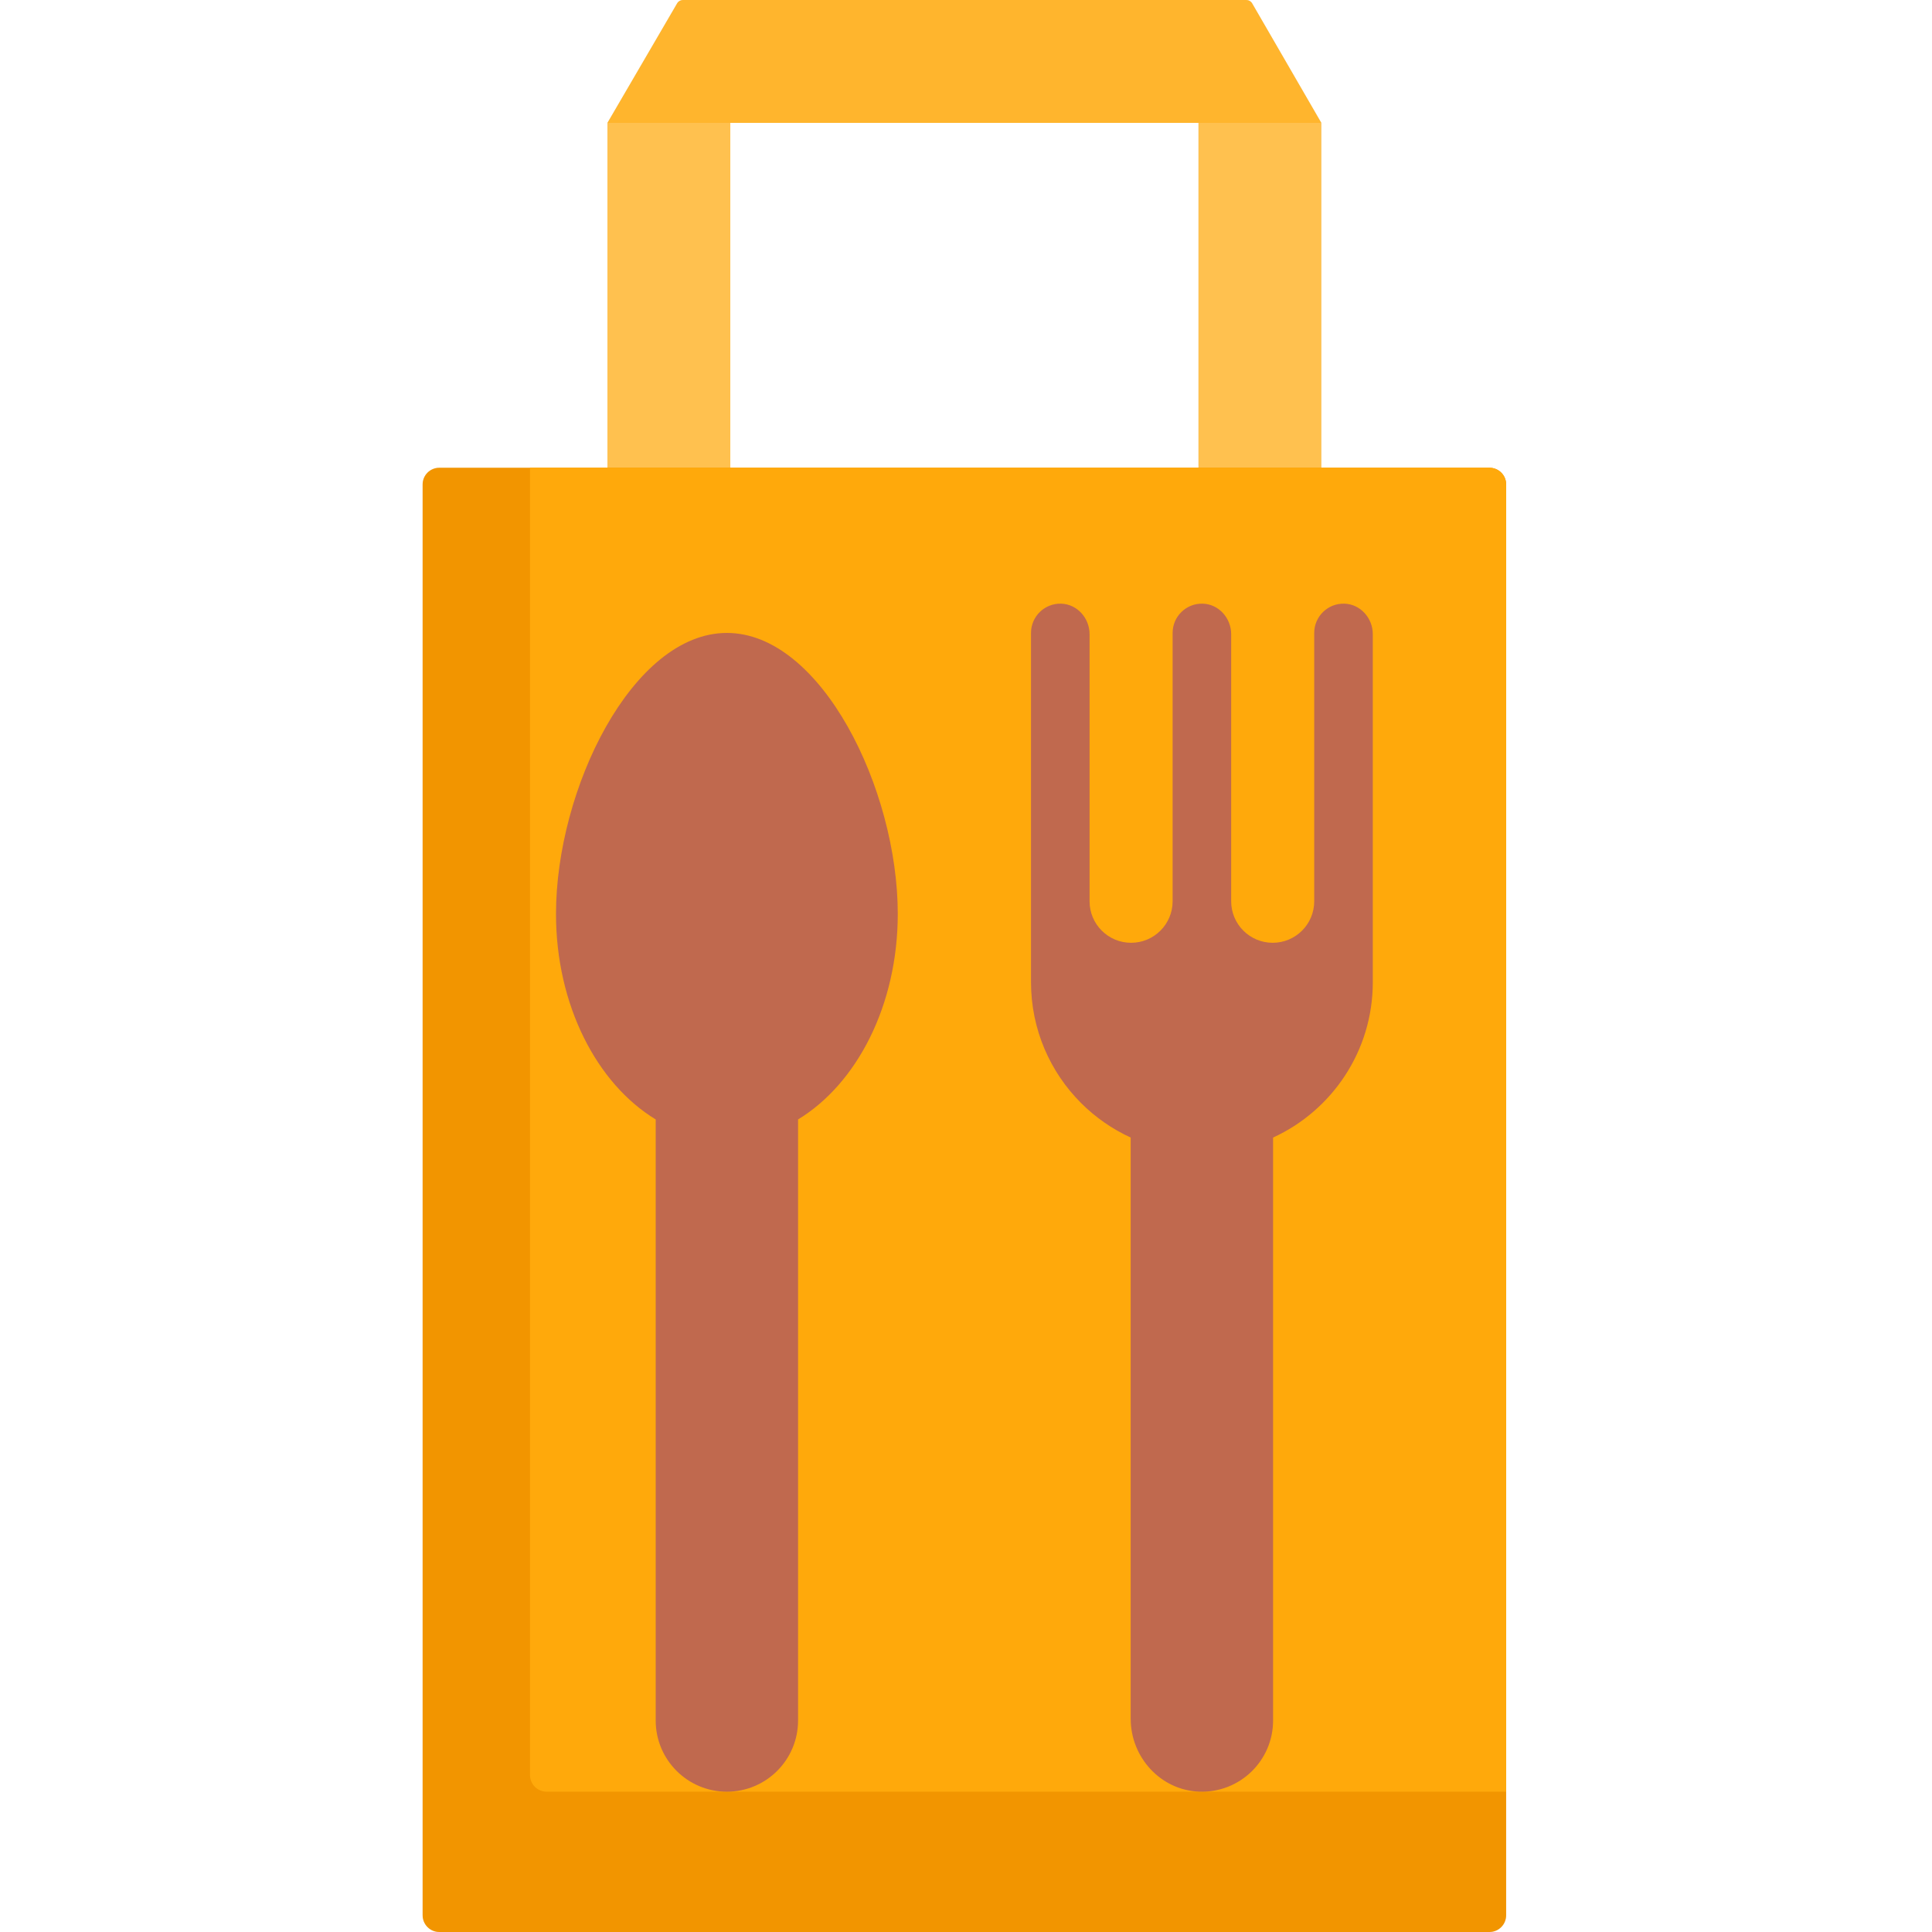
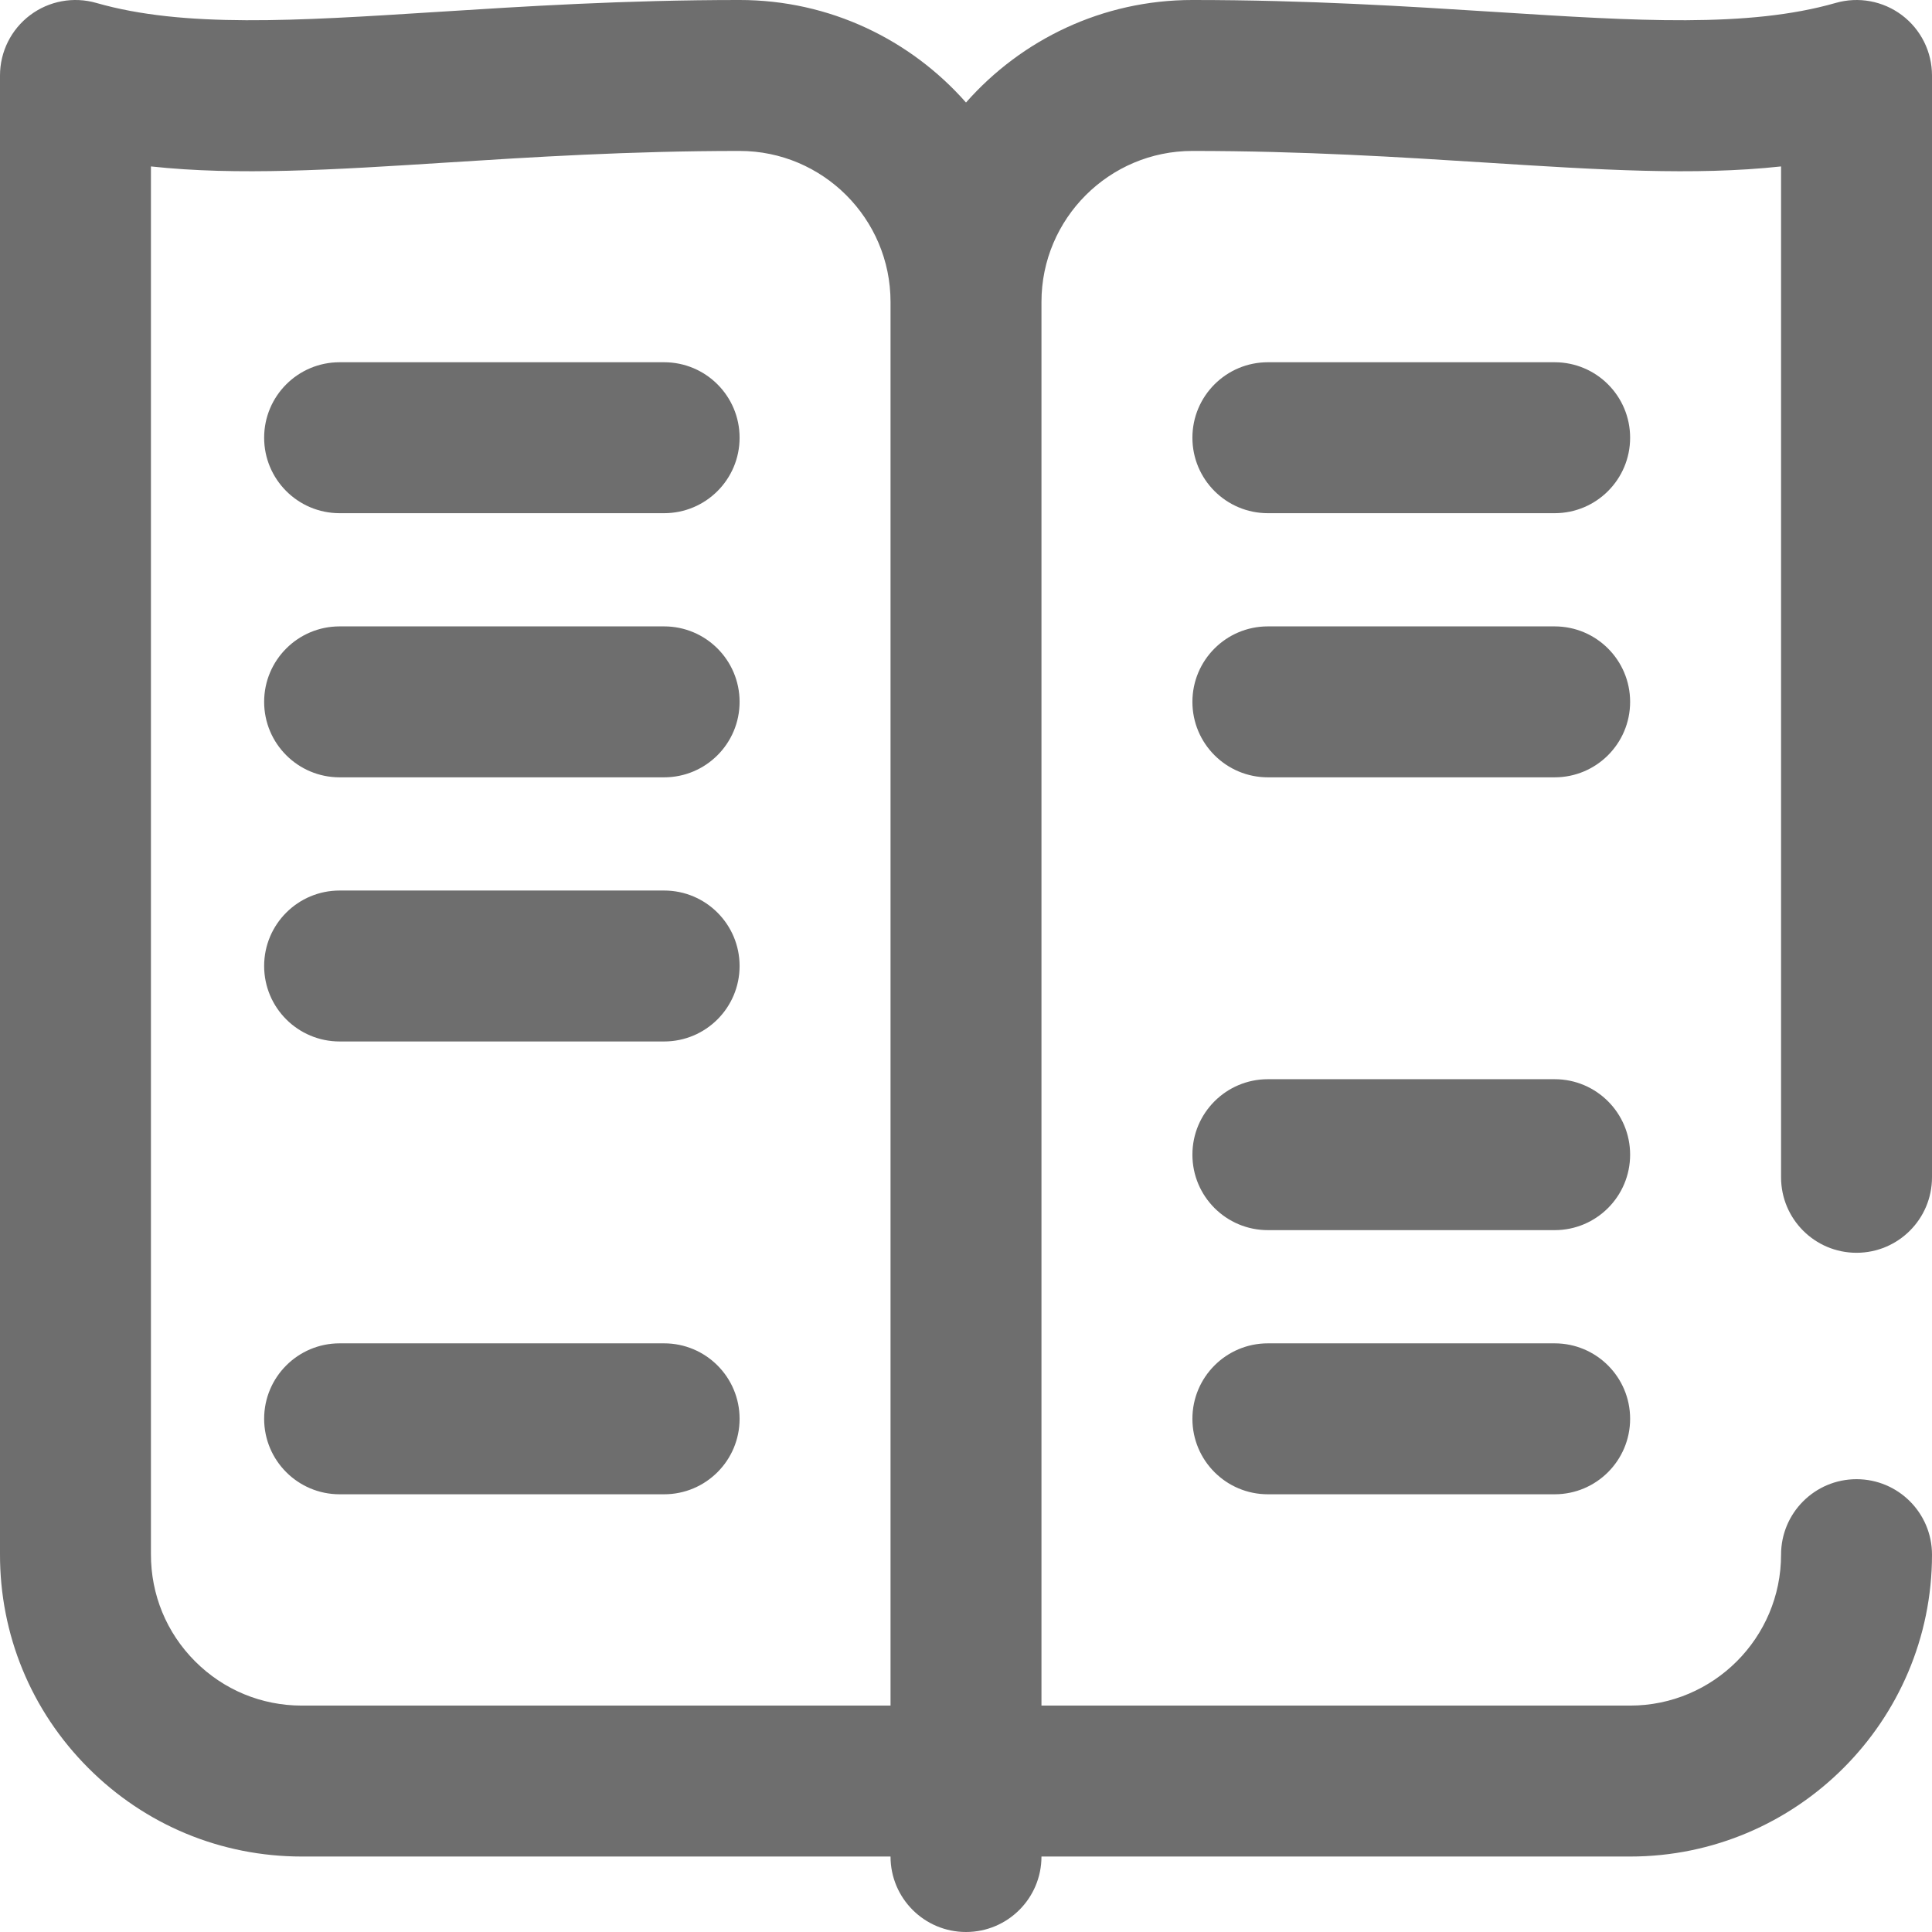
- <svg xmlns="http://www.w3.org/2000/svg" height="512pt" viewBox="-112 0 512 512.001" width="512pt">
-   <path d="m282.727 123.961h-44.555v-91.395l-18.34-31.688c-.316-.543-.898-.879-1.527-.879h-149.332c-.625 0-1.207.332-1.523.875l-18.477 31.691v91.395h-44.555c-2.441 0-4.418 1.977-4.418 4.422v379.188c0 2.445 1.977 4.43 4.418 4.43h278.309c2.441 0 4.418-1.984 4.418-4.43v-379.191c0-2.441-1.977-4.418-4.418-4.418zm-77.121 0h-124.066v-91.395h124.066zm0 0" fill="#ebebf0" />
-   <path d="m48.973 32.566h32.566v101.746h-32.566zm0 0" fill="#ffc14f" />
-   <path d="m205.605 32.566h32.566v101.746h-32.566zm0 0" fill="#ffc14f" />
-   <path d="m287.145 128.379v379.191c0 2.441-1.977 4.43-4.418 4.43h-278.309c-2.441 0-4.418-1.988-4.418-4.43v-379.191c0-2.441 1.977-4.418 4.418-4.418h278.309c2.441 0 4.418 1.977 4.418 4.418zm0 0" fill="#f29500" />
-   <path d="m287.145 128.379v346.441h-254.27c-2.441 0-4.418-1.977-4.418-4.422v-346.438h254.27c2.441 0 4.418 1.977 4.418 4.418zm0 0" fill="#ffa90b" />
-   <path d="m80.633 167.734c-25.012 0-45.289 41.375-45.289 74.465 0 24.18 10.832 44.996 26.422 54.465v159.289c0 10.418 8.445 18.867 18.867 18.867 10.418 0 18.863-8.449 18.863-18.867v-159.289c15.59-9.469 26.422-30.285 26.422-54.465 0-33.09-20.273-74.465-45.285-74.465zm0 0" fill="#c0694e" />
-   <path d="m251.805 249.848v-81.789c0-4.25-3.277-7.953-7.523-8.082-4.395-.133-8 3.391-8 7.758v71.113c0 6.074-4.926 11-11 11h-.004c-6.078 0-11.004-4.926-11.004-11v-70.789c0-4.25-3.273-7.953-7.523-8.082-4.395-.133-7.996 3.391-7.996 7.758v71.113c0 6.074-4.926 11-11.004 11s-11.004-4.926-11.004-11v-70.785c0-4.25-3.273-7.957-7.523-8.086-4.395-.129-7.996 3.395-7.996 7.758v82.113.012 10.43c0 12.504 5.07 23.832 13.266 32.027 3.781 3.781 8.234 6.887 13.152 9.148v154.035c0 10.23 7.957 18.941 18.18 19.309 10.734.379 19.555-8.207 19.555-18.855v-154.488c15.59-7.16 26.426-22.898 26.426-41.176zm0 0" fill="#c0694e" />
-   <path d="m48.973 32.566 18.477-31.691c.316-.543.898-.875 1.527-.875h149.328c.629 0 1.211.336 1.527.879l18.34 31.688zm0 0" fill="#ffb52d" />
+ <svg xmlns="http://www.w3.org/2000/svg" height="512px" viewBox="0 0 512 512" width="512px">
+   <path d="m492 332c11.047 0 20-8.953 20-20v-292c0-6.281-2.949-12.195-7.965-15.977-5.02-3.777-11.52-4.977-17.555-3.246-23.168 6.652-52.695 4.777-90.078 2.398-23.406-1.488-49.934-3.176-80.402-3.176-23.875 0-45.328 10.527-60 27.168-14.672-16.641-36.121-27.168-60-27.168-30.465 0-56.996 1.688-80.402 3.176-37.383 2.379-66.91 4.254-90.078-2.398-6.035-1.734-12.535-.531-17.551 3.246-5.02 3.781-7.969 9.695-7.969 15.977v391.797c-.055 21.406 8.242 41.543 23.359 56.699s35.234 23.504 56.641 23.504h156c0 11.047 8.953 20 20 20s20-8.953 20-20h156c44.113 0 80-35.887 80-80 0-11.047-8.953-20-20-20s-20 8.953-20 20c0 22.055-17.945 40-40 40h-156v-372c0-22.055 17.945-40 40-40 29.195 0 55.055 1.645 77.867 3.094 29.832 1.898 55.129 3.508 78.133 1.012v267.895c0 11.047 8.953 20 20 20zm-412 120c-10.703 0-20.762-4.172-28.32-11.75-7.559-7.578-11.707-17.648-11.68-28.402v-367.742c23.004 2.496 48.301.887 78.137-1.012 22.812-1.449 48.668-3.094 77.863-3.094 22.055 0 40 17.945 40 40v372zm352-336c0 11.047-8.953 20-20 20h-76c-11.047 0-20-8.953-20-20s8.953-20 20-20h76c11.047 0 20 8.953 20 20zm0 70c0 11.047-8.953 20-20 20h-76c-11.047 0-20-8.953-20-20s8.953-20 20-20h76c11.047 0 20 8.953 20 20zm-236-70c0 11.047-8.953 20-20 20h-86c-11.047 0-20-8.953-20-20s8.953-20 20-20h86c11.047 0 20 8.953 20 20zm0 70c0 11.047-8.953 20-20 20h-86c-11.047 0-20-8.953-20-20s8.953-20 20-20h86c11.047 0 20 8.953 20 20zm0 70c0 11.047-8.953 20-20 20h-86c-11.047 0-20-8.953-20-20s8.953-20 20-20h86c11.047 0 20 8.953 20 20zm236 50c0 11.047-8.953 20-20 20h-76c-11.047 0-20-8.953-20-20s8.953-20 20-20h76c11.047 0 20 8.953 20 20zm0 70c0 11.047-8.953 20-20 20h-76c-11.047 0-20-8.953-20-20s8.953-20 20-20h76c11.047 0 20 8.953 20 20zm-236 0c0 11.047-8.953 20-20 20h-86c-11.047 0-20-8.953-20-20s8.953-20 20-20h86c11.047 0 20 8.953 20 20zm0 0" fill="#6e6e6e" />
</svg>
